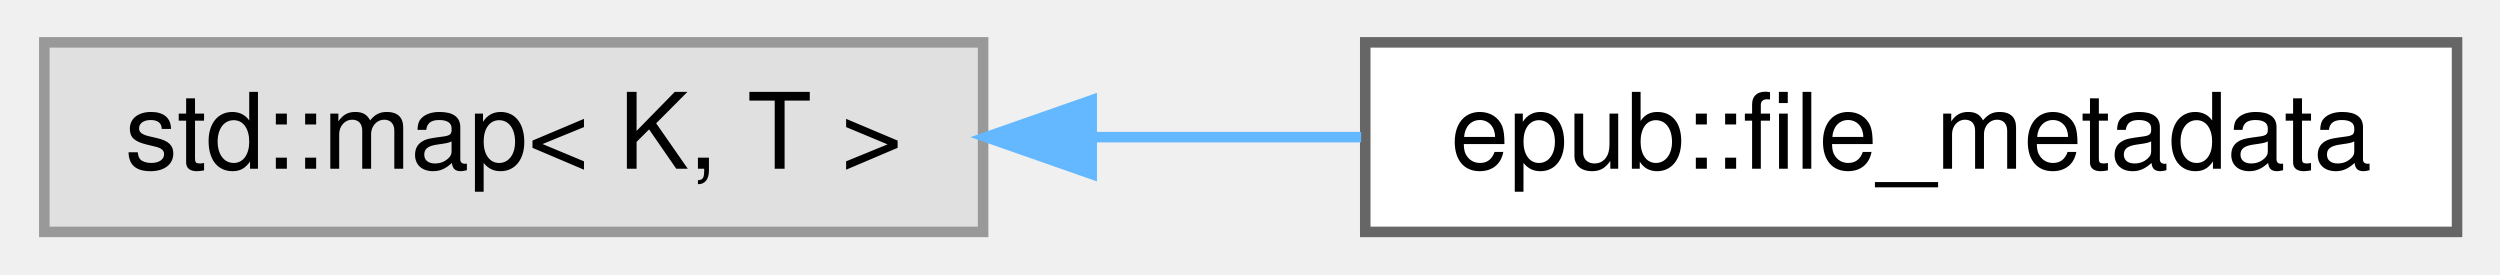
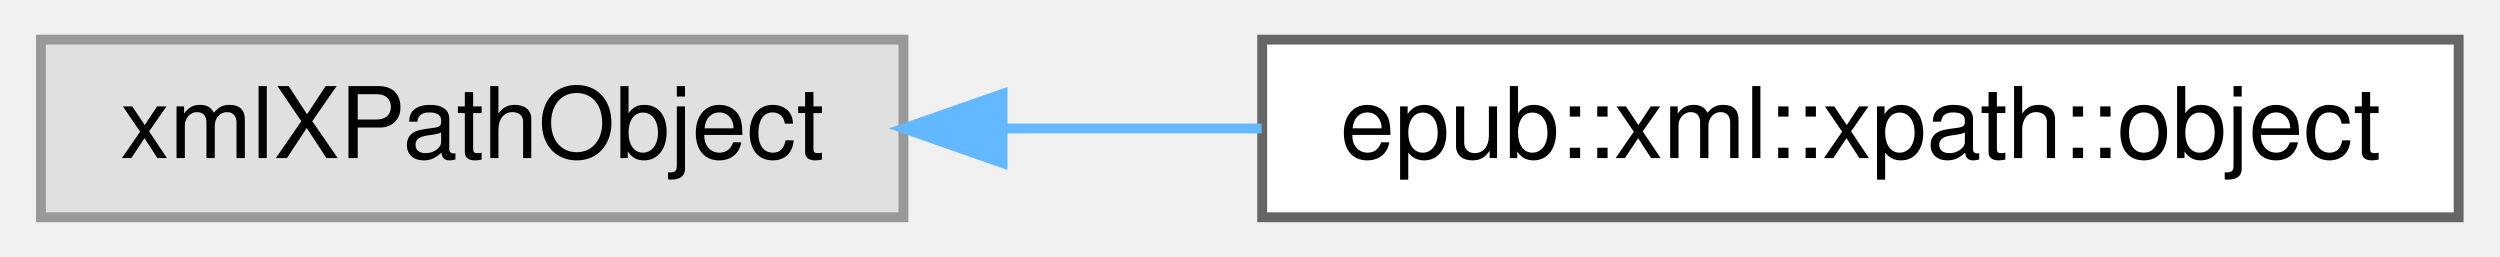
- <svg xmlns="http://www.w3.org/2000/svg" xmlns:xlink="http://www.w3.org/1999/xlink" width="237pt" height="26pt" viewBox="0.00 0.00 237.41 26.00">
+ <svg xmlns="http://www.w3.org/2000/svg" xmlns:xlink="http://www.w3.org/1999/xlink" width="253pt" height="26pt" viewBox="0.00 0.00 253.31 26.00">
  <g id="graph0" class="graph" transform="scale(1 1) rotate(0) translate(4 22)">
    <g id="Node000000" class="node">
      <g id="a_Node000000">
        <a xlink:title=" ">
-           <polygon fill="#e0e0e0" stroke="#999999" points="89.36,-18 0.21,-18 0.21,0 89.36,0 89.36,-18" />
-           <text text-anchor="middle" x="44.78" y="-6" font-family="Helvetica,sans-Serif" font-size="10.00">std::map&lt; K, T &gt;</text>
+           <polygon fill="#e0e0e0" stroke="#999999" points="87.54,-18 0.15,-18 0.15,0 87.54,0 87.54,-18" />
+           <text text-anchor="middle" x="43.85" y="-6" font-family="Helvetica,sans-Serif" font-size="10.00">xmlXPathObject</text>
        </a>
      </g>
    </g>
    <g id="Node000001" class="node">
      <g id="a_Node000001">
-         <a xlink:href="structepub_1_1file__metadata.html" target="_top" xlink:title="A class for managing metadata key-value pairs.">
-           <polygon fill="white" stroke="#666666" points="229.33,-18 125.65,-18 125.65,0 229.33,0 229.33,-18" />
-           <text text-anchor="middle" x="177.49" y="-6" font-family="Helvetica,sans-Serif" font-size="10.00">epub::file_metadata</text>
+         <a xlink:href="structepub_1_1xml_1_1xpath_1_1object.html" target="_top" xlink:title=" ">
+           <polygon fill="white" stroke="#666666" points="245.12,-18 123.89,-18 123.89,0 245.12,0 245.12,-18" />
+           <text text-anchor="middle" x="184.5" y="-6" font-family="Helvetica,sans-Serif" font-size="10.00">epub::xml::xpath::object</text>
        </a>
      </g>
    </g>
-     <g id="edge16_Node000000_Node000001" class="edge">
-       <g id="a_edge16_Node000000_Node000001">
+     <g id="edge24_Node000000_Node000001" class="edge">
+       <g id="a_edge24_Node000000_Node000001">
        <a xlink:title=" ">
-           <path fill="none" stroke="#63b8ff" d="M99.78,-9C108.21,-9 116.9,-9 125.26,-9" />
-           <polygon fill="#63b8ff" stroke="#63b8ff" points="99.67,-5.5 89.67,-9 99.67,-12.5 99.67,-5.5" />
+           <path fill="none" stroke="#63b8ff" d="M97.76,-9C106.29,-9 115.16,-9 123.83,-9" />
+           <polygon fill="#63b8ff" stroke="#63b8ff" points="97.58,-5.5 87.58,-9 97.58,-12.5 97.58,-5.5" />
        </a>
      </g>
    </g>
  </g>
</svg>
